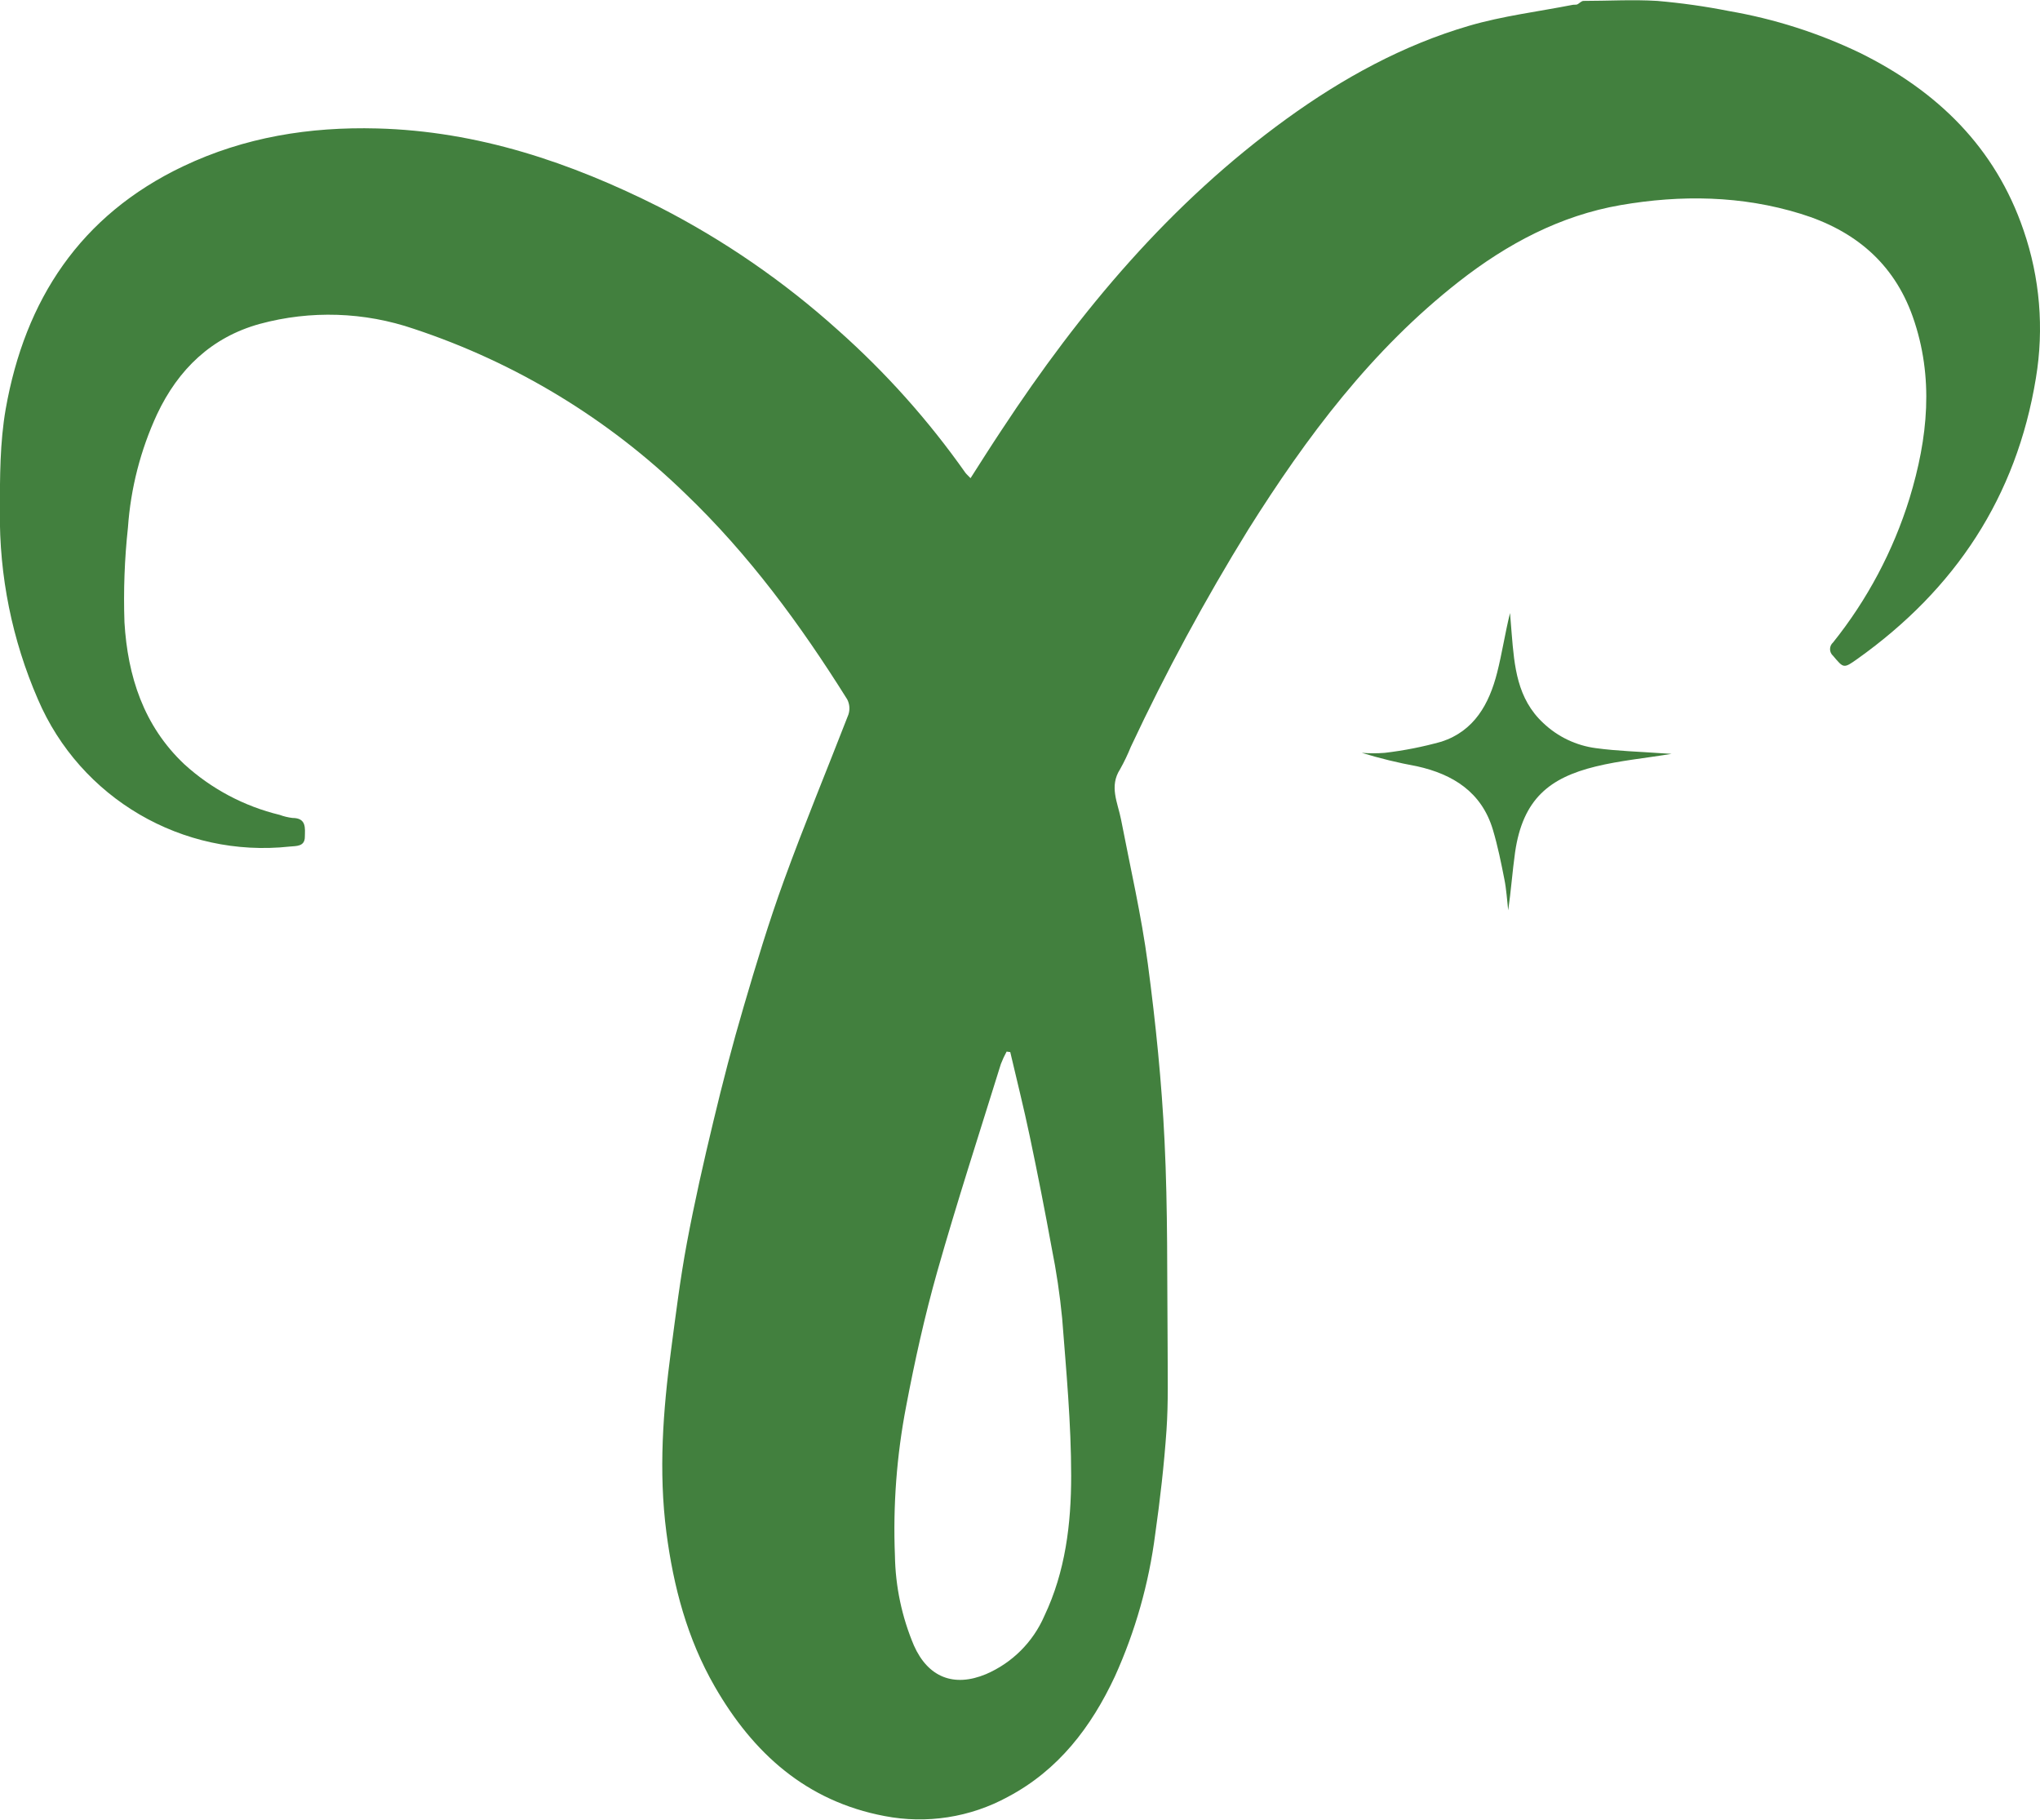
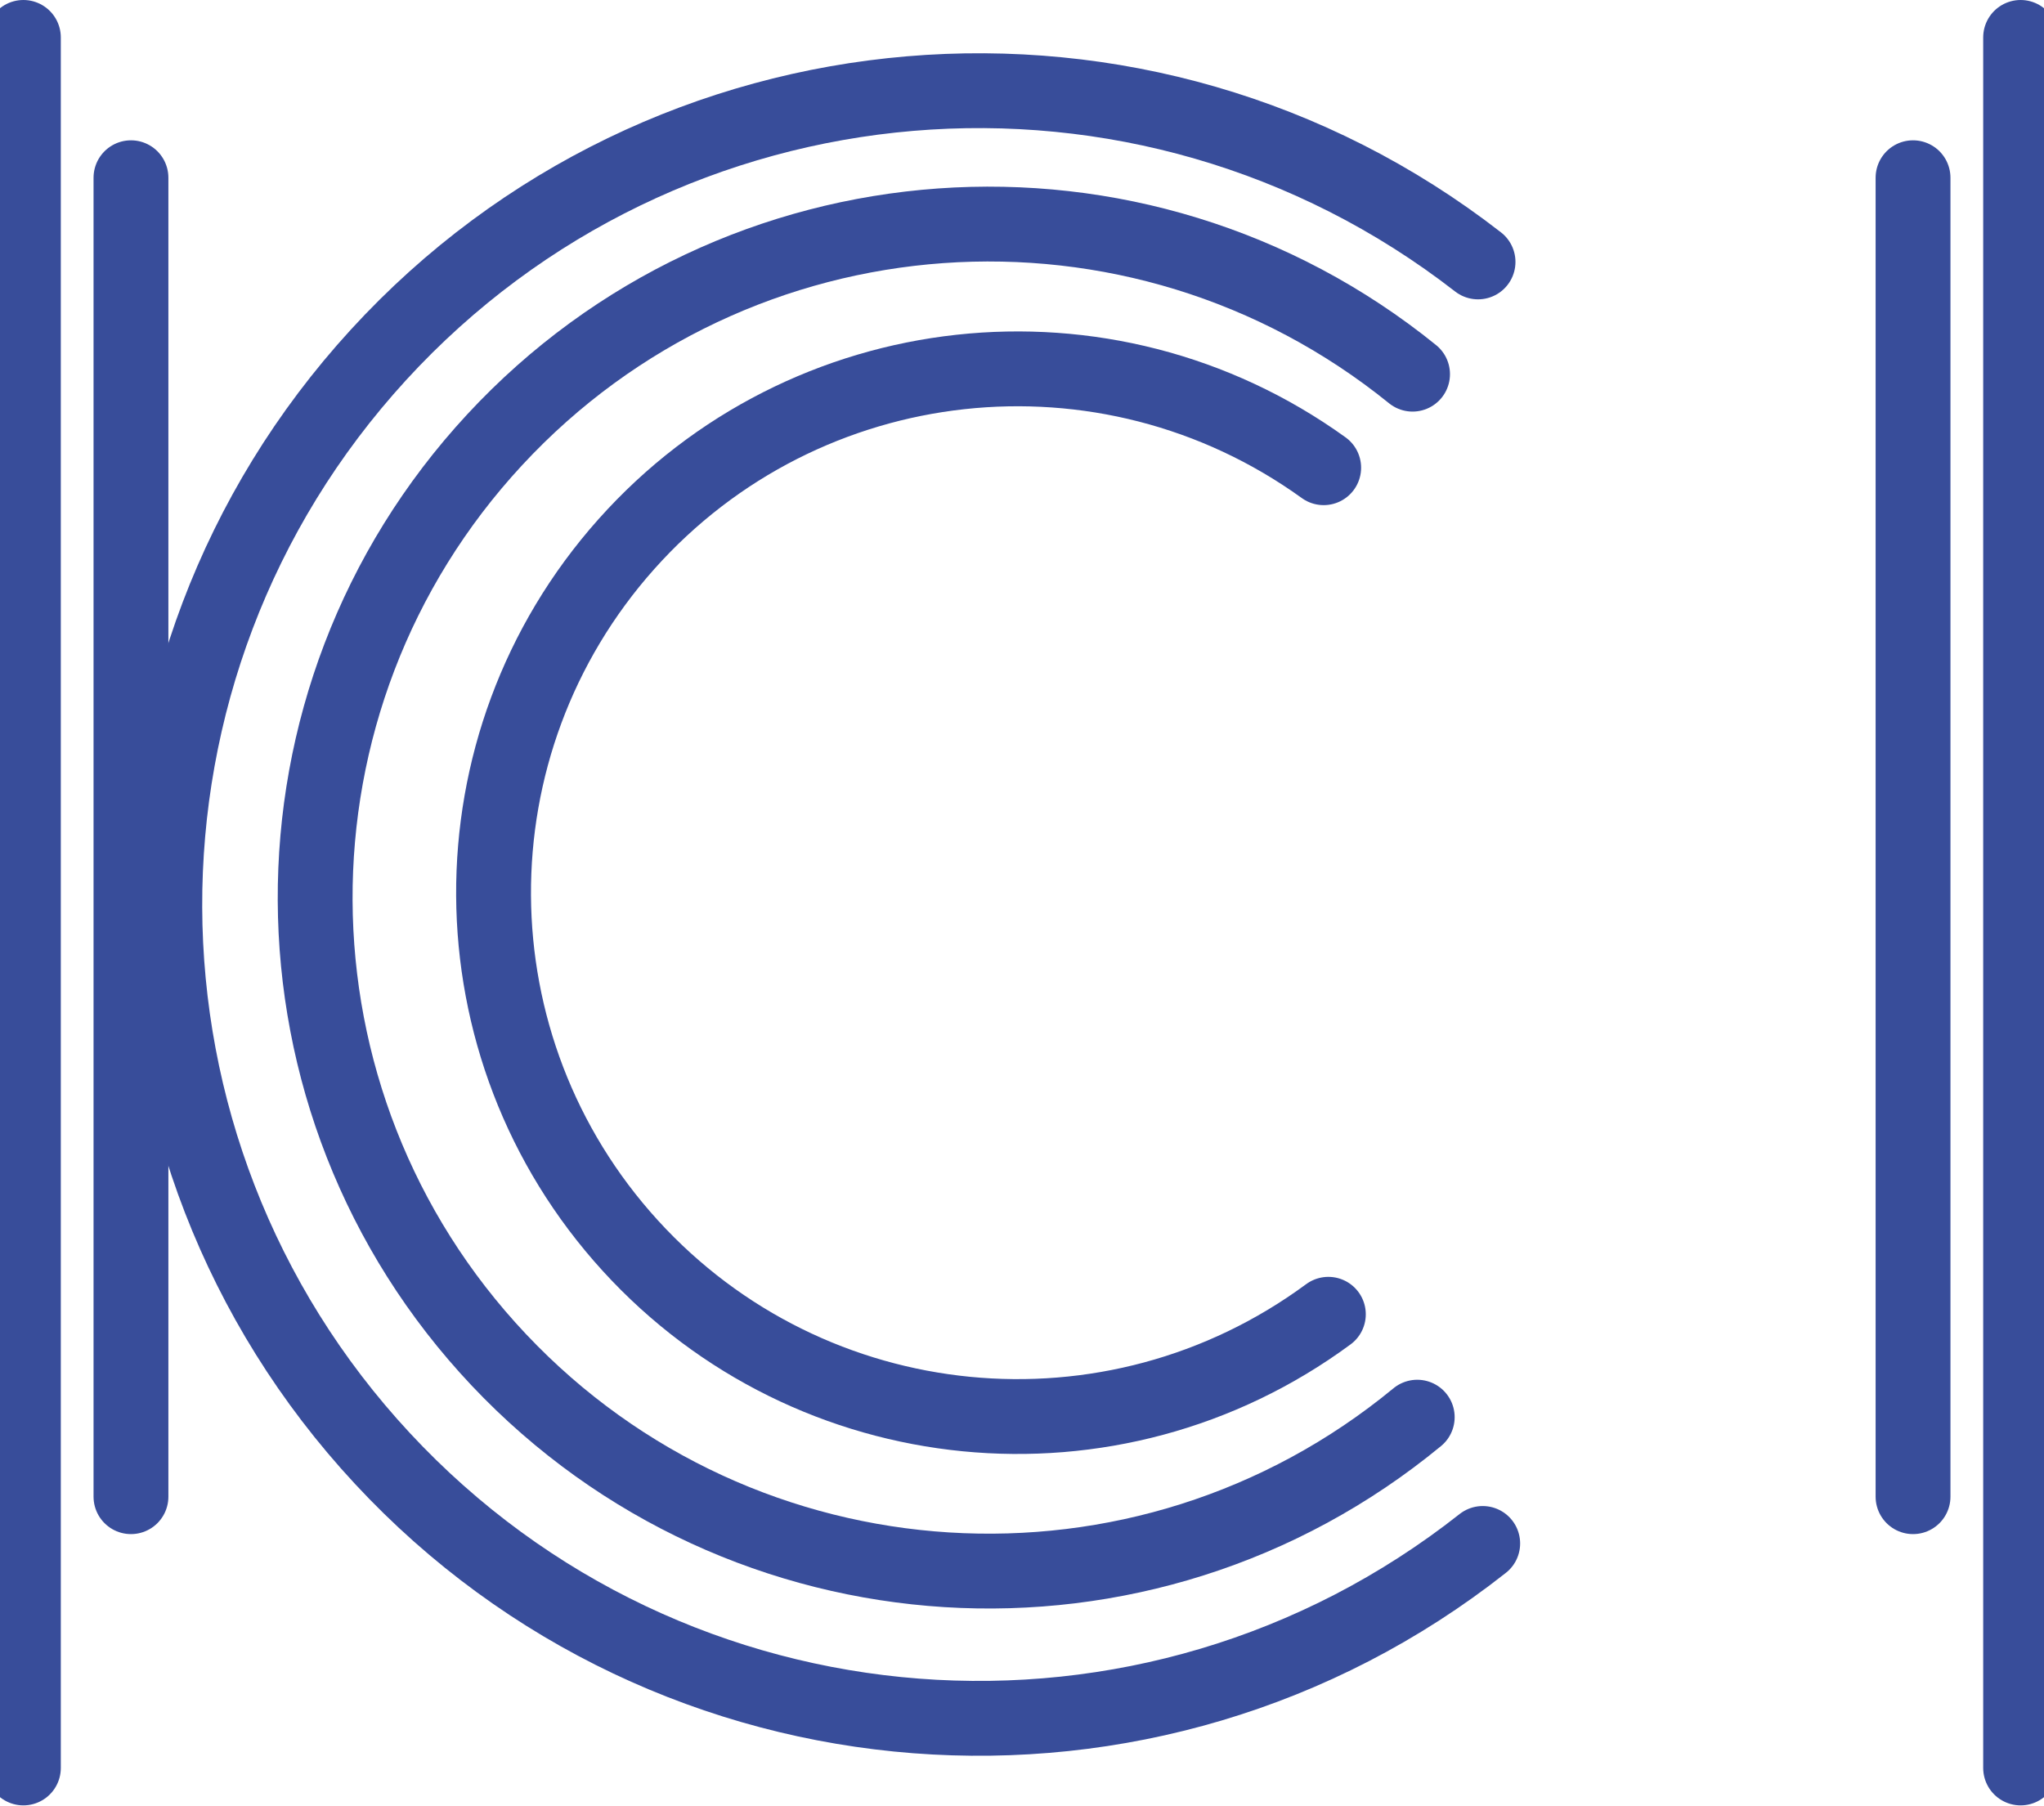
- <svg xmlns="http://www.w3.org/2000/svg" id="Layer_1" data-name="Layer 1" viewBox="0 0 380.11 338.94">
-   <defs>
-     <style>
-       .cls-1 {
-         fill: #42803e;
-       }
-     </style>
-   </defs>
-   <path class="cls-1" d="M240.38,195.41c2-3.13,3.88-6.1,5.81-9,14.59-22.19,31.46-42.31,53.15-58,10.41-7.52,21.59-13.67,33.94-17.28,6.26-1.83,12.83-2.63,19.26-3.89.28-.06.61,0,.87-.08s.78-.66,1.17-.66c4.59,0,9.19-.28,13.76,0a123,123,0,0,1,13.36,1.89,92.81,92.81,0,0,1,24.36,7.77c14.42,7.11,25.26,17.61,30.53,33.08a56.17,56.17,0,0,1,2.3,27.51c-3.62,22.19-15.06,39.36-33.22,52.3-2.63,1.87-2.59,1.8-4.58-.55a1.65,1.65,0,0,1,0-2.48,81.55,81.55,0,0,0,14.24-26.82c3.43-11.24,4.62-22.53.6-33.9-3.57-10.06-10.92-16.08-20.86-19.14-11-3.4-22.32-3.56-33.56-1.62s-21.17,7.23-30.12,14.24C315.14,171.49,303,187.69,292.12,205a400.13,400.13,0,0,0-21.87,40.45,36.38,36.38,0,0,1-2,4.17c-2.08,3.21-.44,6.24.17,9.37,1.74,9,3.8,17.9,5,26.94,1.46,11,2.58,22,3.11,33,.62,12.69.46,25.41.57,38.12,0,5.25.15,10.51-.21,15.74-.45,6.47-1.19,12.92-2.1,19.34a92.84,92.84,0,0,1-7.51,26.5c-4.41,9.45-10.52,17.46-19.93,22.44a34.32,34.32,0,0,1-23,3.58c-14.57-2.76-24.48-11.69-31.64-24.14-5.11-8.88-7.68-18.56-9-28.68-1.48-11.41-.63-22.7.87-34,.88-6.65,1.71-13.32,2.94-19.91,1.42-7.6,3.13-15.16,4.94-22.68,1.71-7.15,3.56-14.29,5.64-21.35,2.32-7.91,4.7-15.81,7.52-23.55,3.77-10.37,8-20.57,12-30.88a3.64,3.64,0,0,0-.22-2.84c-8.68-13.87-18.32-27-30.2-38.37a132.12,132.12,0,0,0-50.49-30.64,49.06,49.06,0,0,0-28.76-.94c-9,2.48-15.2,8.46-19.15,16.84a60.29,60.29,0,0,0-5.42,21.09,124.42,124.42,0,0,0-.65,17.67c.6,10,3.54,19.26,11.16,26.44a40.47,40.47,0,0,0,17.77,9.43,10.26,10.26,0,0,0,2.36.57c2.66,0,2.35,1.91,2.32,3.53,0,1.85-1.66,1.68-2.81,1.8a45.68,45.68,0,0,1-46.93-27.44,85.49,85.49,0,0,1-7.08-35.06c0-6.34,0-12.78,1.08-19,3.59-20.37,13.9-36.11,33.07-45.23,11.44-5.44,23.54-7.38,36.14-7.05,18.78.49,36.06,6.33,52.61,14.66a156.21,156.21,0,0,1,33.28,22.93,154.48,154.48,0,0,1,23.71,26.54C239.63,194.69,239.91,194.91,240.38,195.41Zm7.4,106.92-.68-.09a19.24,19.24,0,0,0-1.07,2.31c-4,12.88-8.17,25.7-11.85,38.66-2.34,8.28-4.21,16.71-5.81,25.16a121.08,121.08,0,0,0-2.08,27.75,44.77,44.77,0,0,0,3.54,16.76c2.64,5.93,7.44,7.83,13.42,5.34a20.81,20.81,0,0,0,10.88-10.84c3.93-8.26,5-17.18,5-26.09,0-9.79-.92-19.59-1.68-29.36a129.7,129.7,0,0,0-1.95-13.12q-1.9-10.43-4.09-20.81C250.31,312.75,249,307.55,247.78,302.33Z" transform="translate(-59.54 -106.33)" />
-   <path class="cls-1" d="M371,246.77c-5,.82-9.68,1.26-14.16,2.36-8.52,2.09-13.56,6-15,16-.5,3.56-.75,7.15-1.28,10.79-.22-1.93-.33-3.88-.71-5.78-.61-3.1-1.24-6.21-2.14-9.23-2.09-7-7.42-10.34-14.16-11.83a90.23,90.23,0,0,1-10.27-2.5,27.9,27.9,0,0,0,4.29,0,69.24,69.24,0,0,0,10.58-2.09c6.09-2,8.86-7,10.35-12.85.92-3.62,1.47-7.34,2.4-11.11.1,1.29.21,2.57.31,3.86.5,6.07,1,12.1,5.89,16.64a17.54,17.54,0,0,0,9.82,4.68c4,.54,8.08.65,12.12.94Z" transform="translate(-59.54 -106.33)" />
+ <svg xmlns="http://www.w3.org/2000/svg" viewBox="0 0 437 386">
+   <g fill="none" stroke="#384D9A" stroke-linecap="round" stroke-linejoin="round" stroke-width="16">
+     <path d="M5 8v370" />
+     <path d="M28 38v282" />
+     <path d="M432 8v370" />
+     <path d="M409 38v282" />
+     <path d="M316 56A174 174 0 1 0 317 330" />
+     <path d="M302 80A144 144 0 1 0 303 303" />
+     <path d="M283 100A112 112 0 1 0 284 281" />
+   </g>
</svg>
